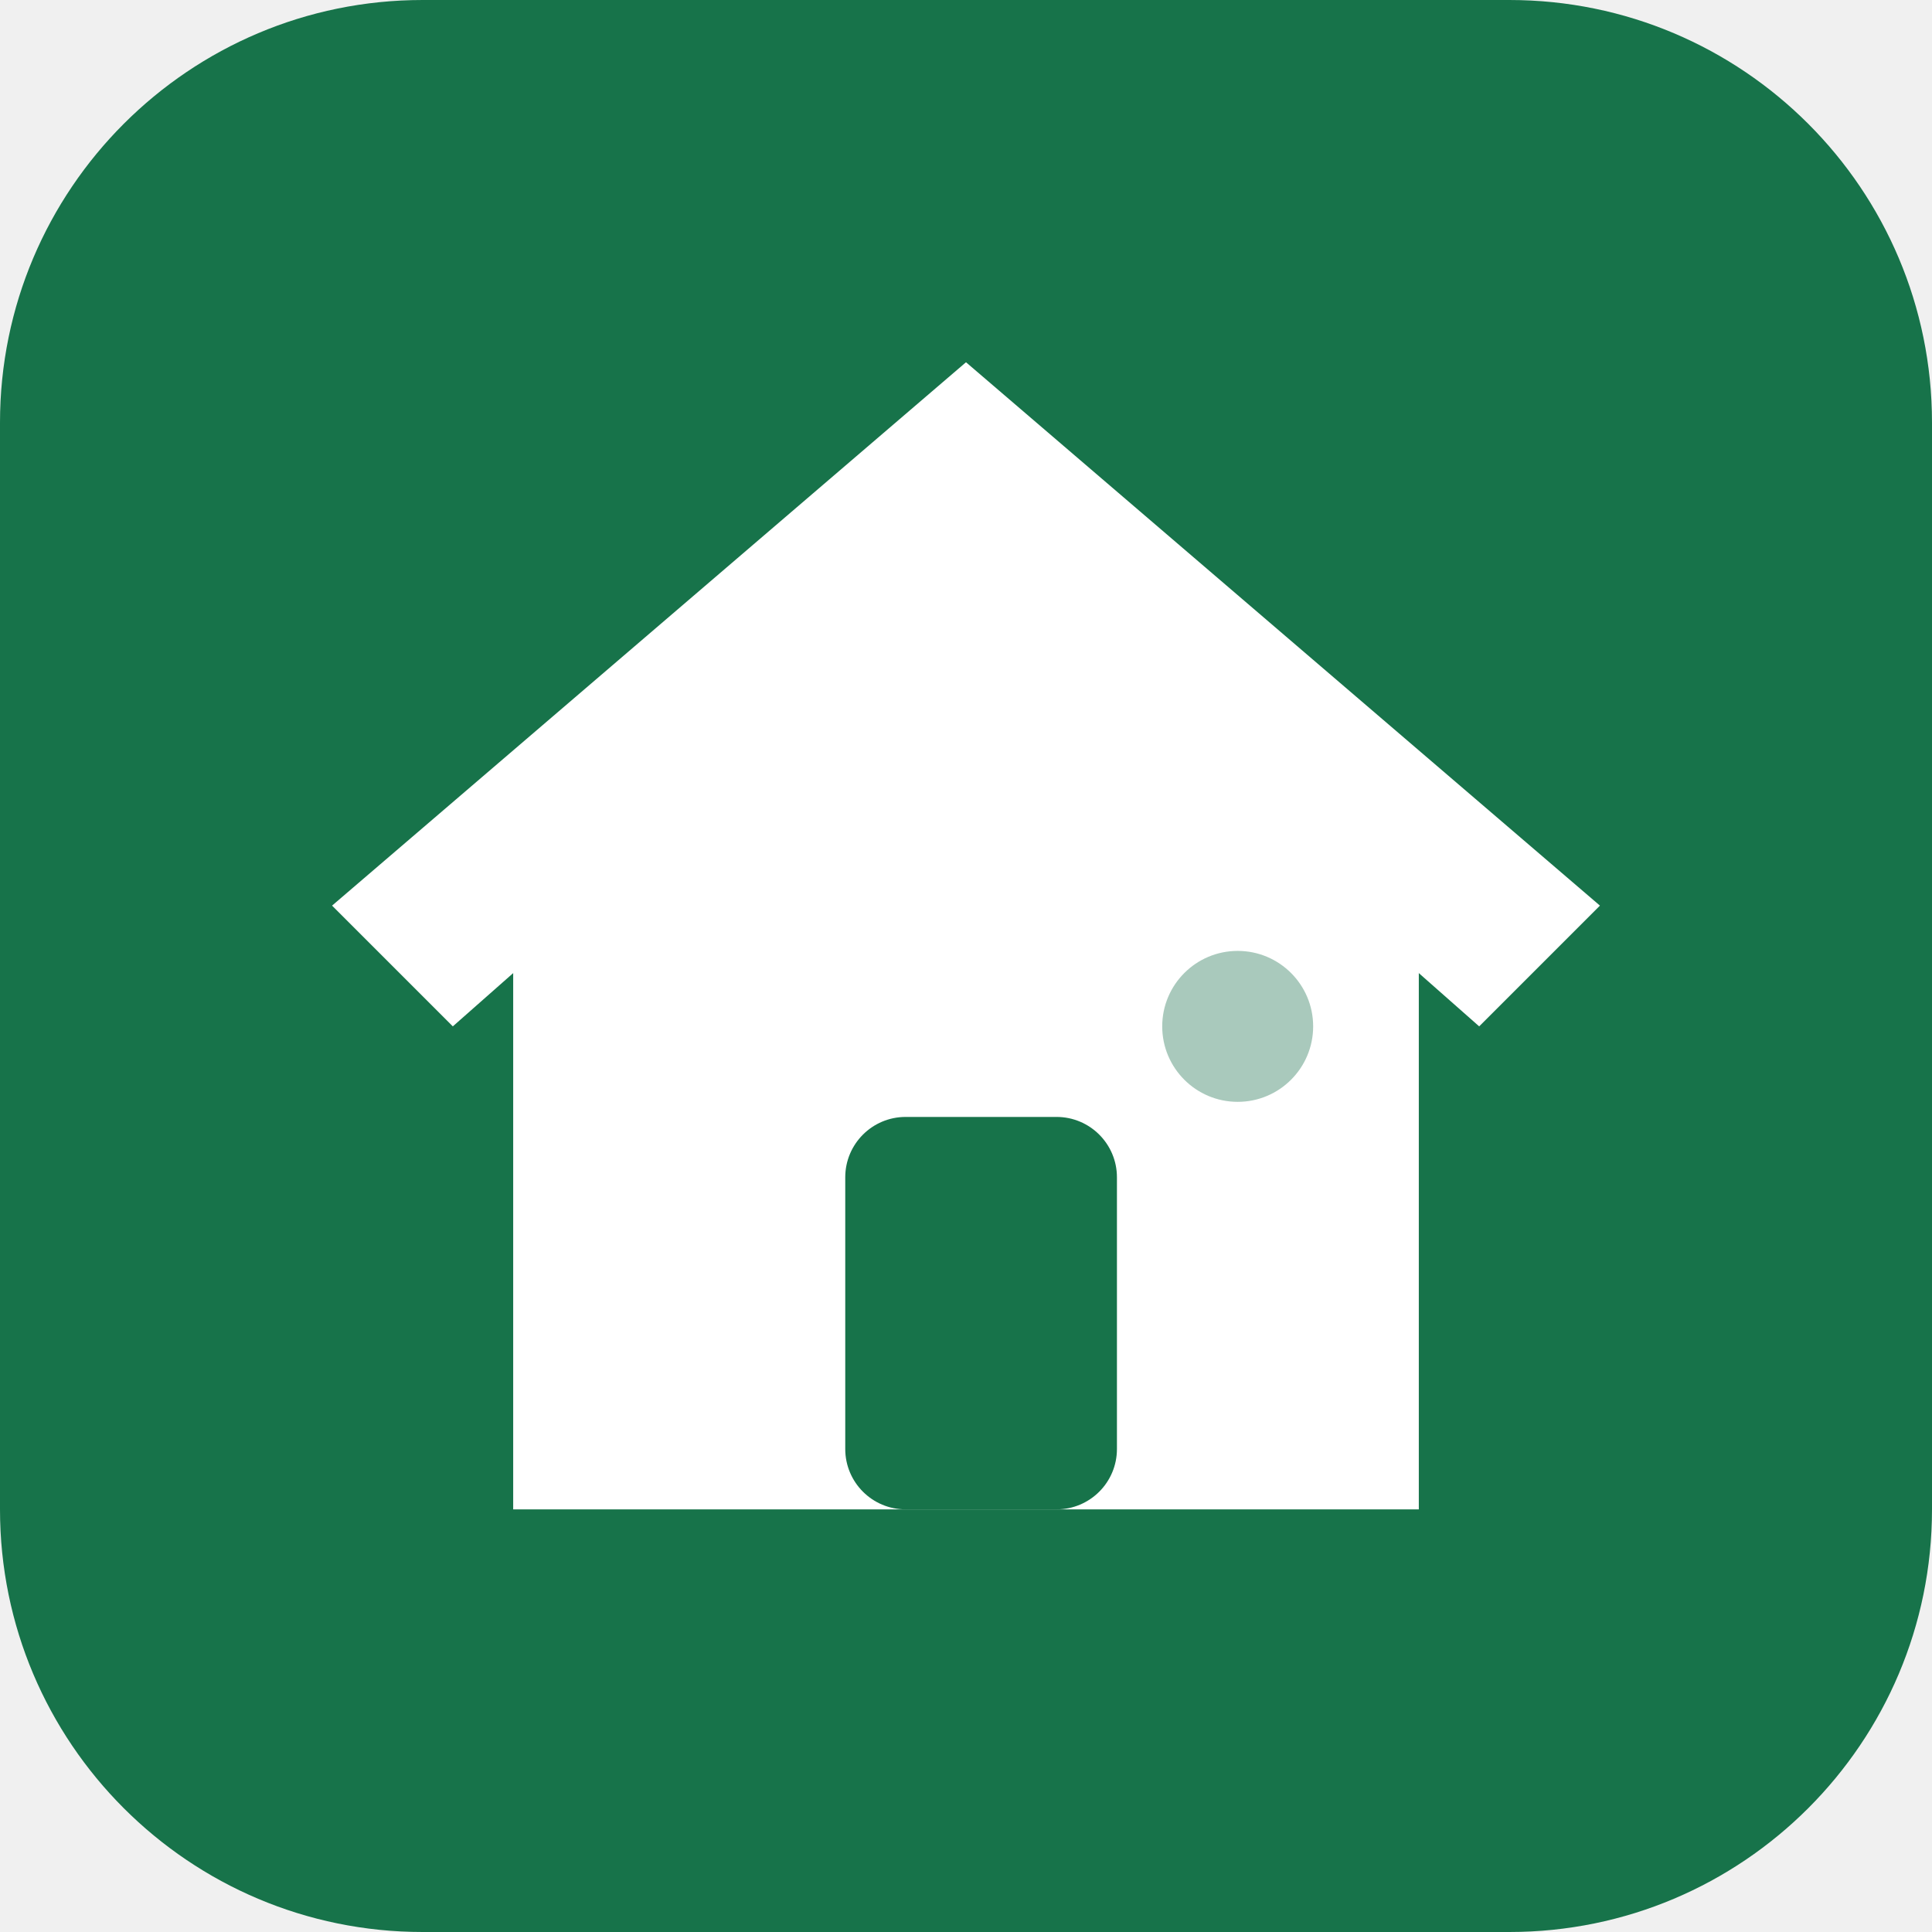
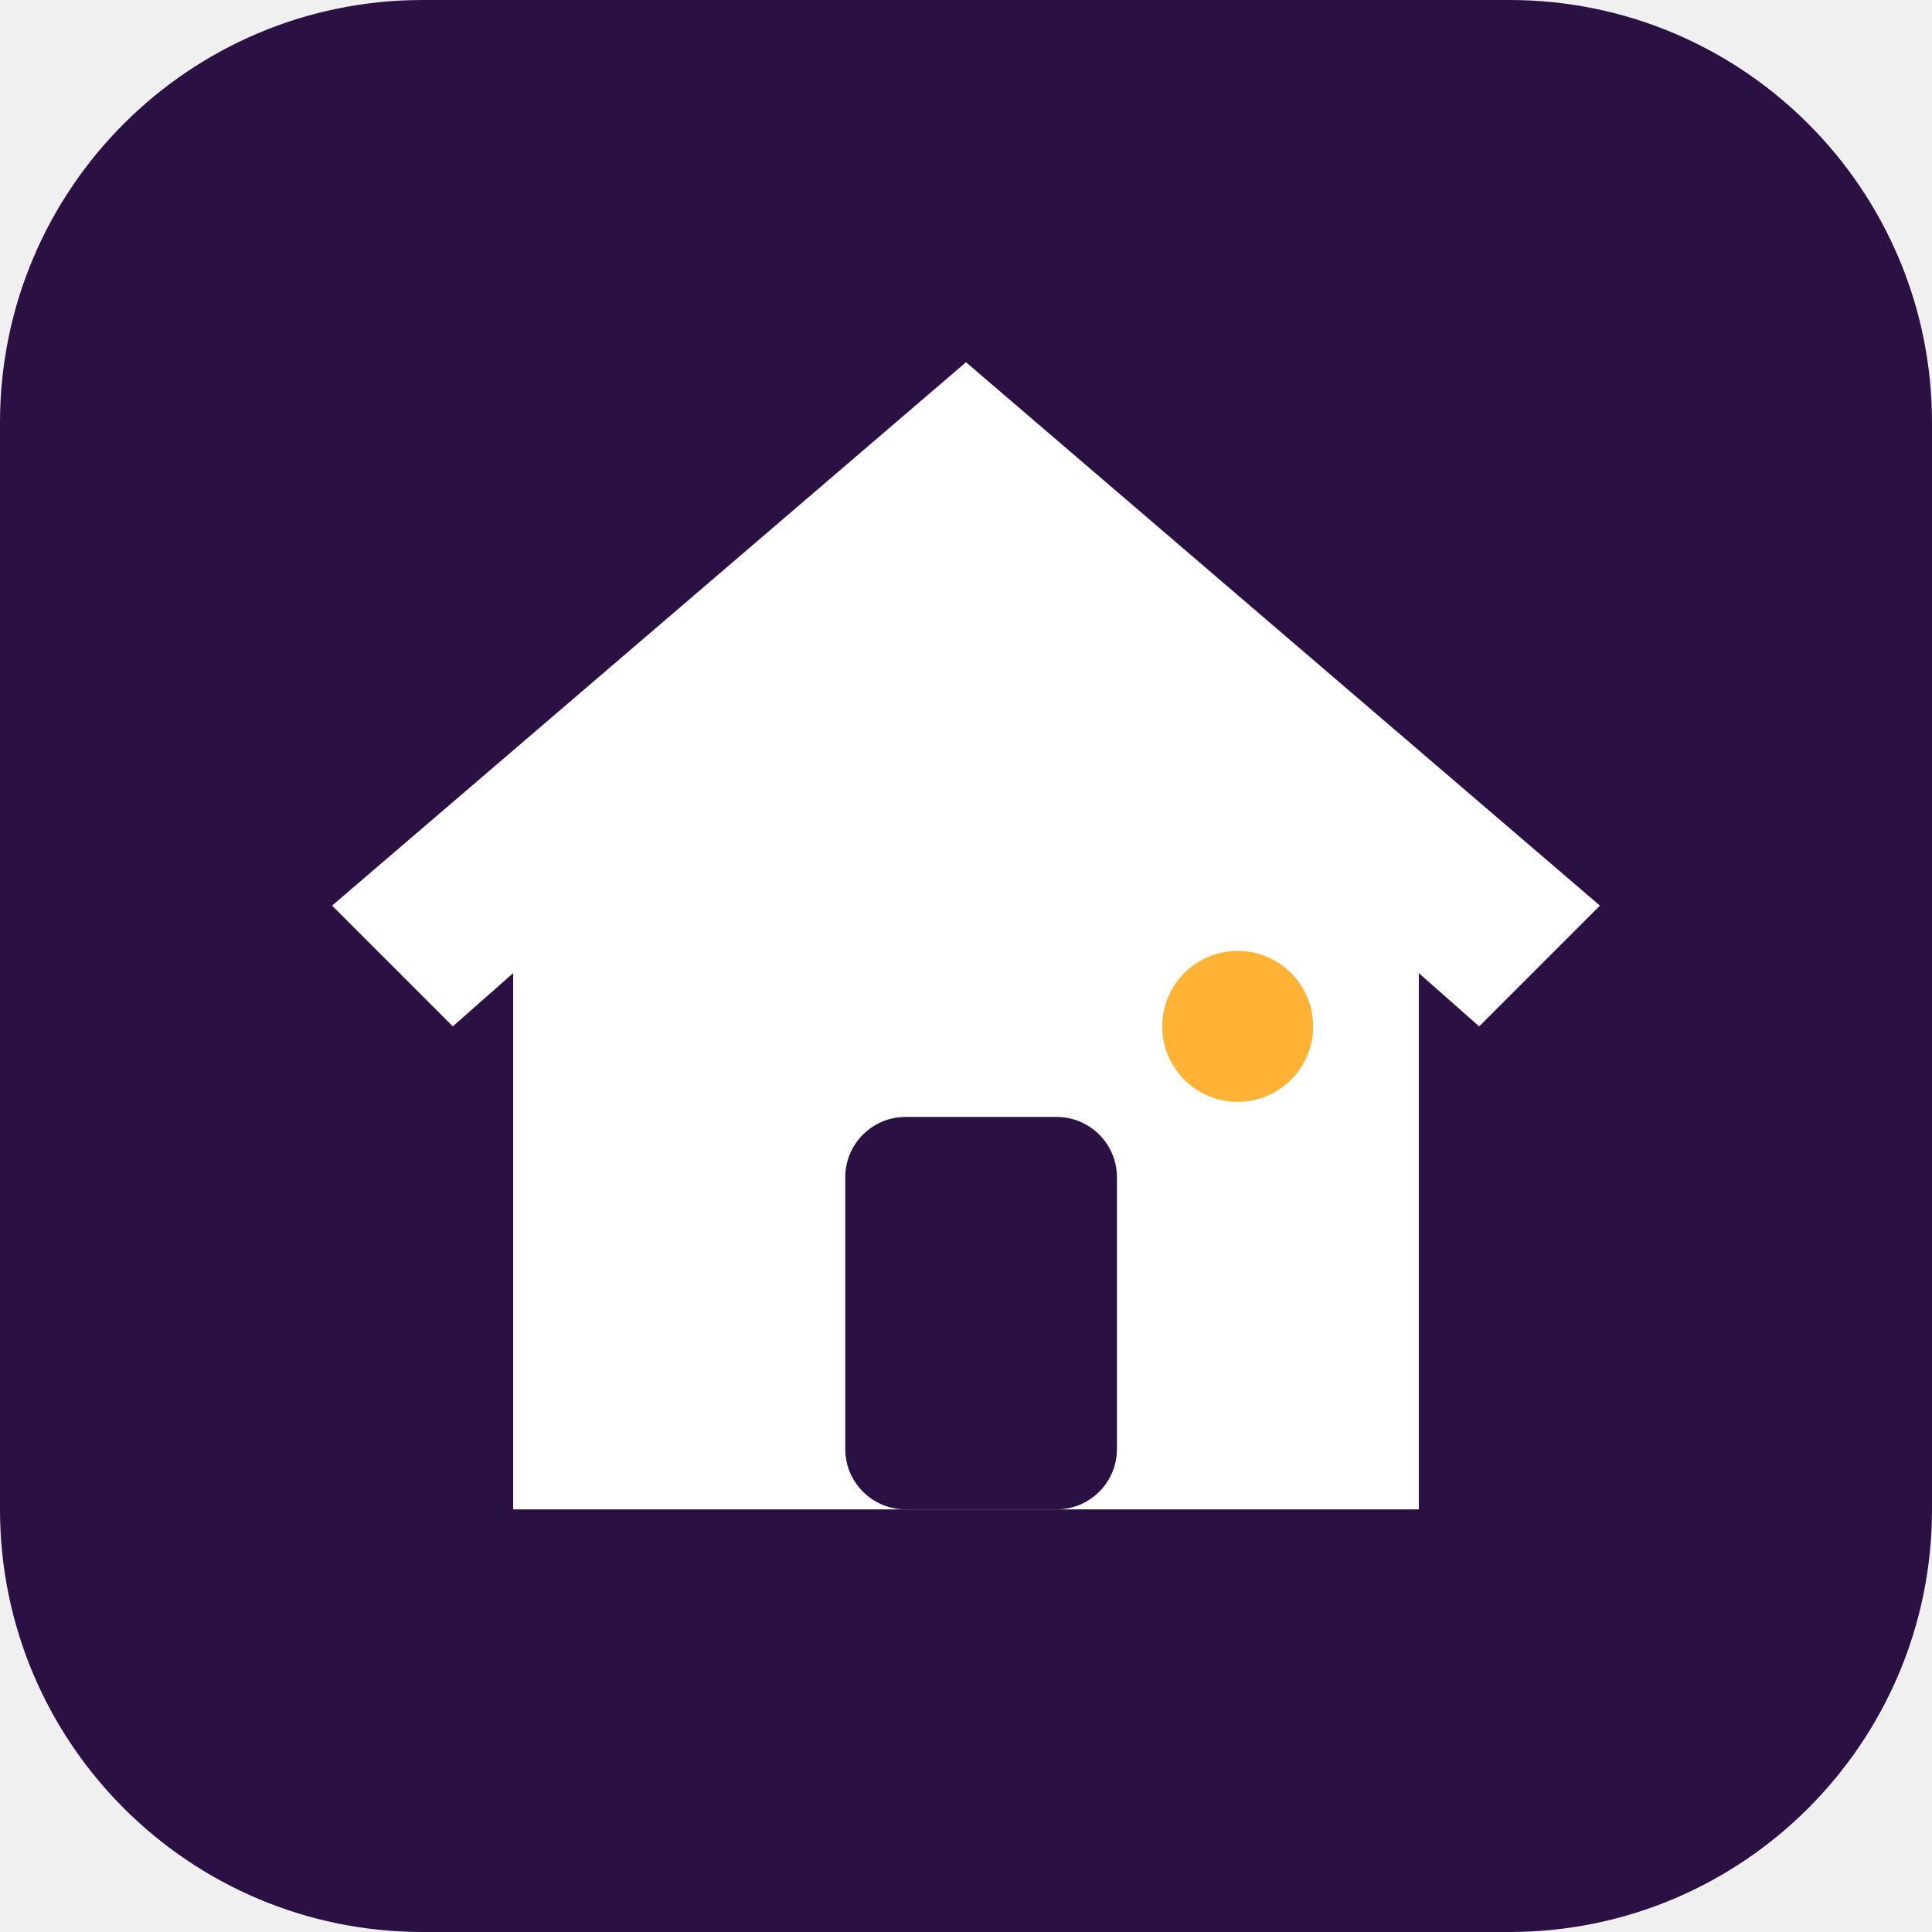
<svg xmlns="http://www.w3.org/2000/svg" viewBox="0 0 64 64">
-   <rect width="64" height="64" rx="14" fill="#17734a" />
+   <rect width="64" height="64" rx="14" fill="#2b1043" />
  <path d="M32 12 11 30l4 4 17-15 17 15 4-4z" fill="#fff" />
  <path d="M17 31 32 18l15 13v19H17z" fill="#fff" />
-   <rect x="28" y="37" width="9" height="13" rx="2" fill="#17734a" />
-   <circle cx="41" cy="34" r="2.5" fill="#a9c9bc" />
+   <rect x="28" y="37" width="9" height="13" rx="2" fill="#2b1043" />
+   <circle cx="41" cy="34" r="2.5" fill="#ffb234" />
</svg>
